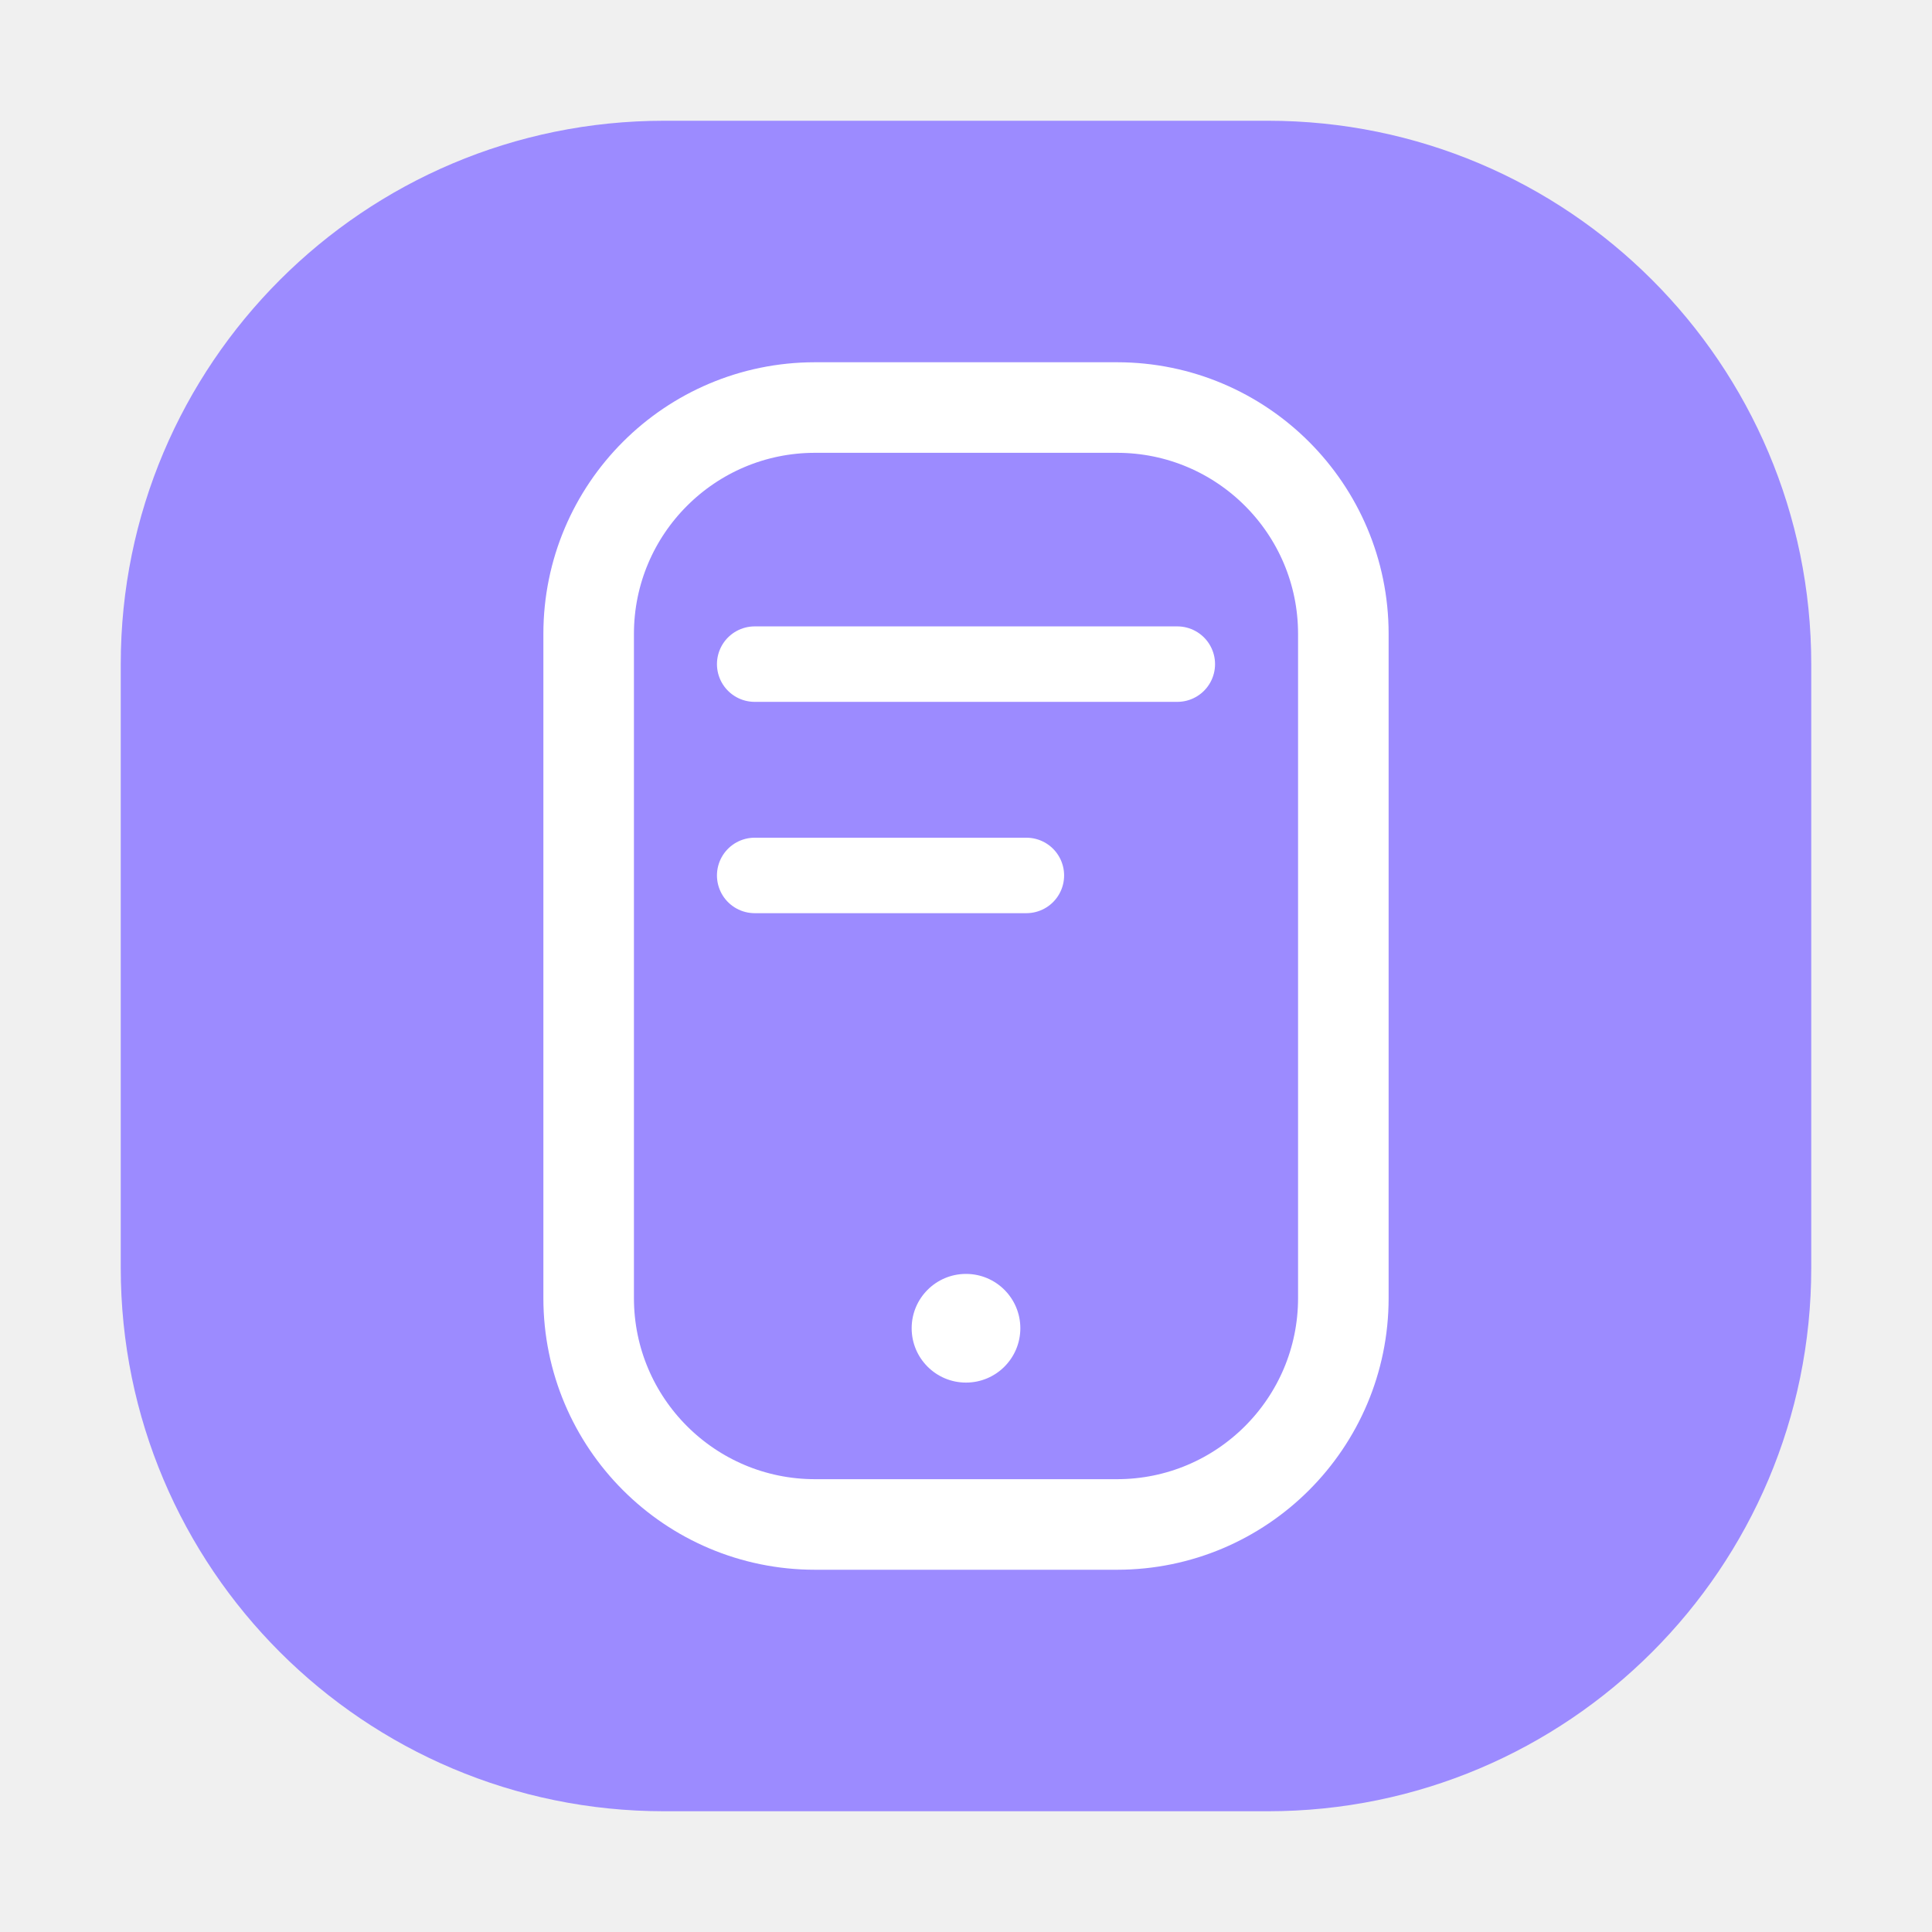
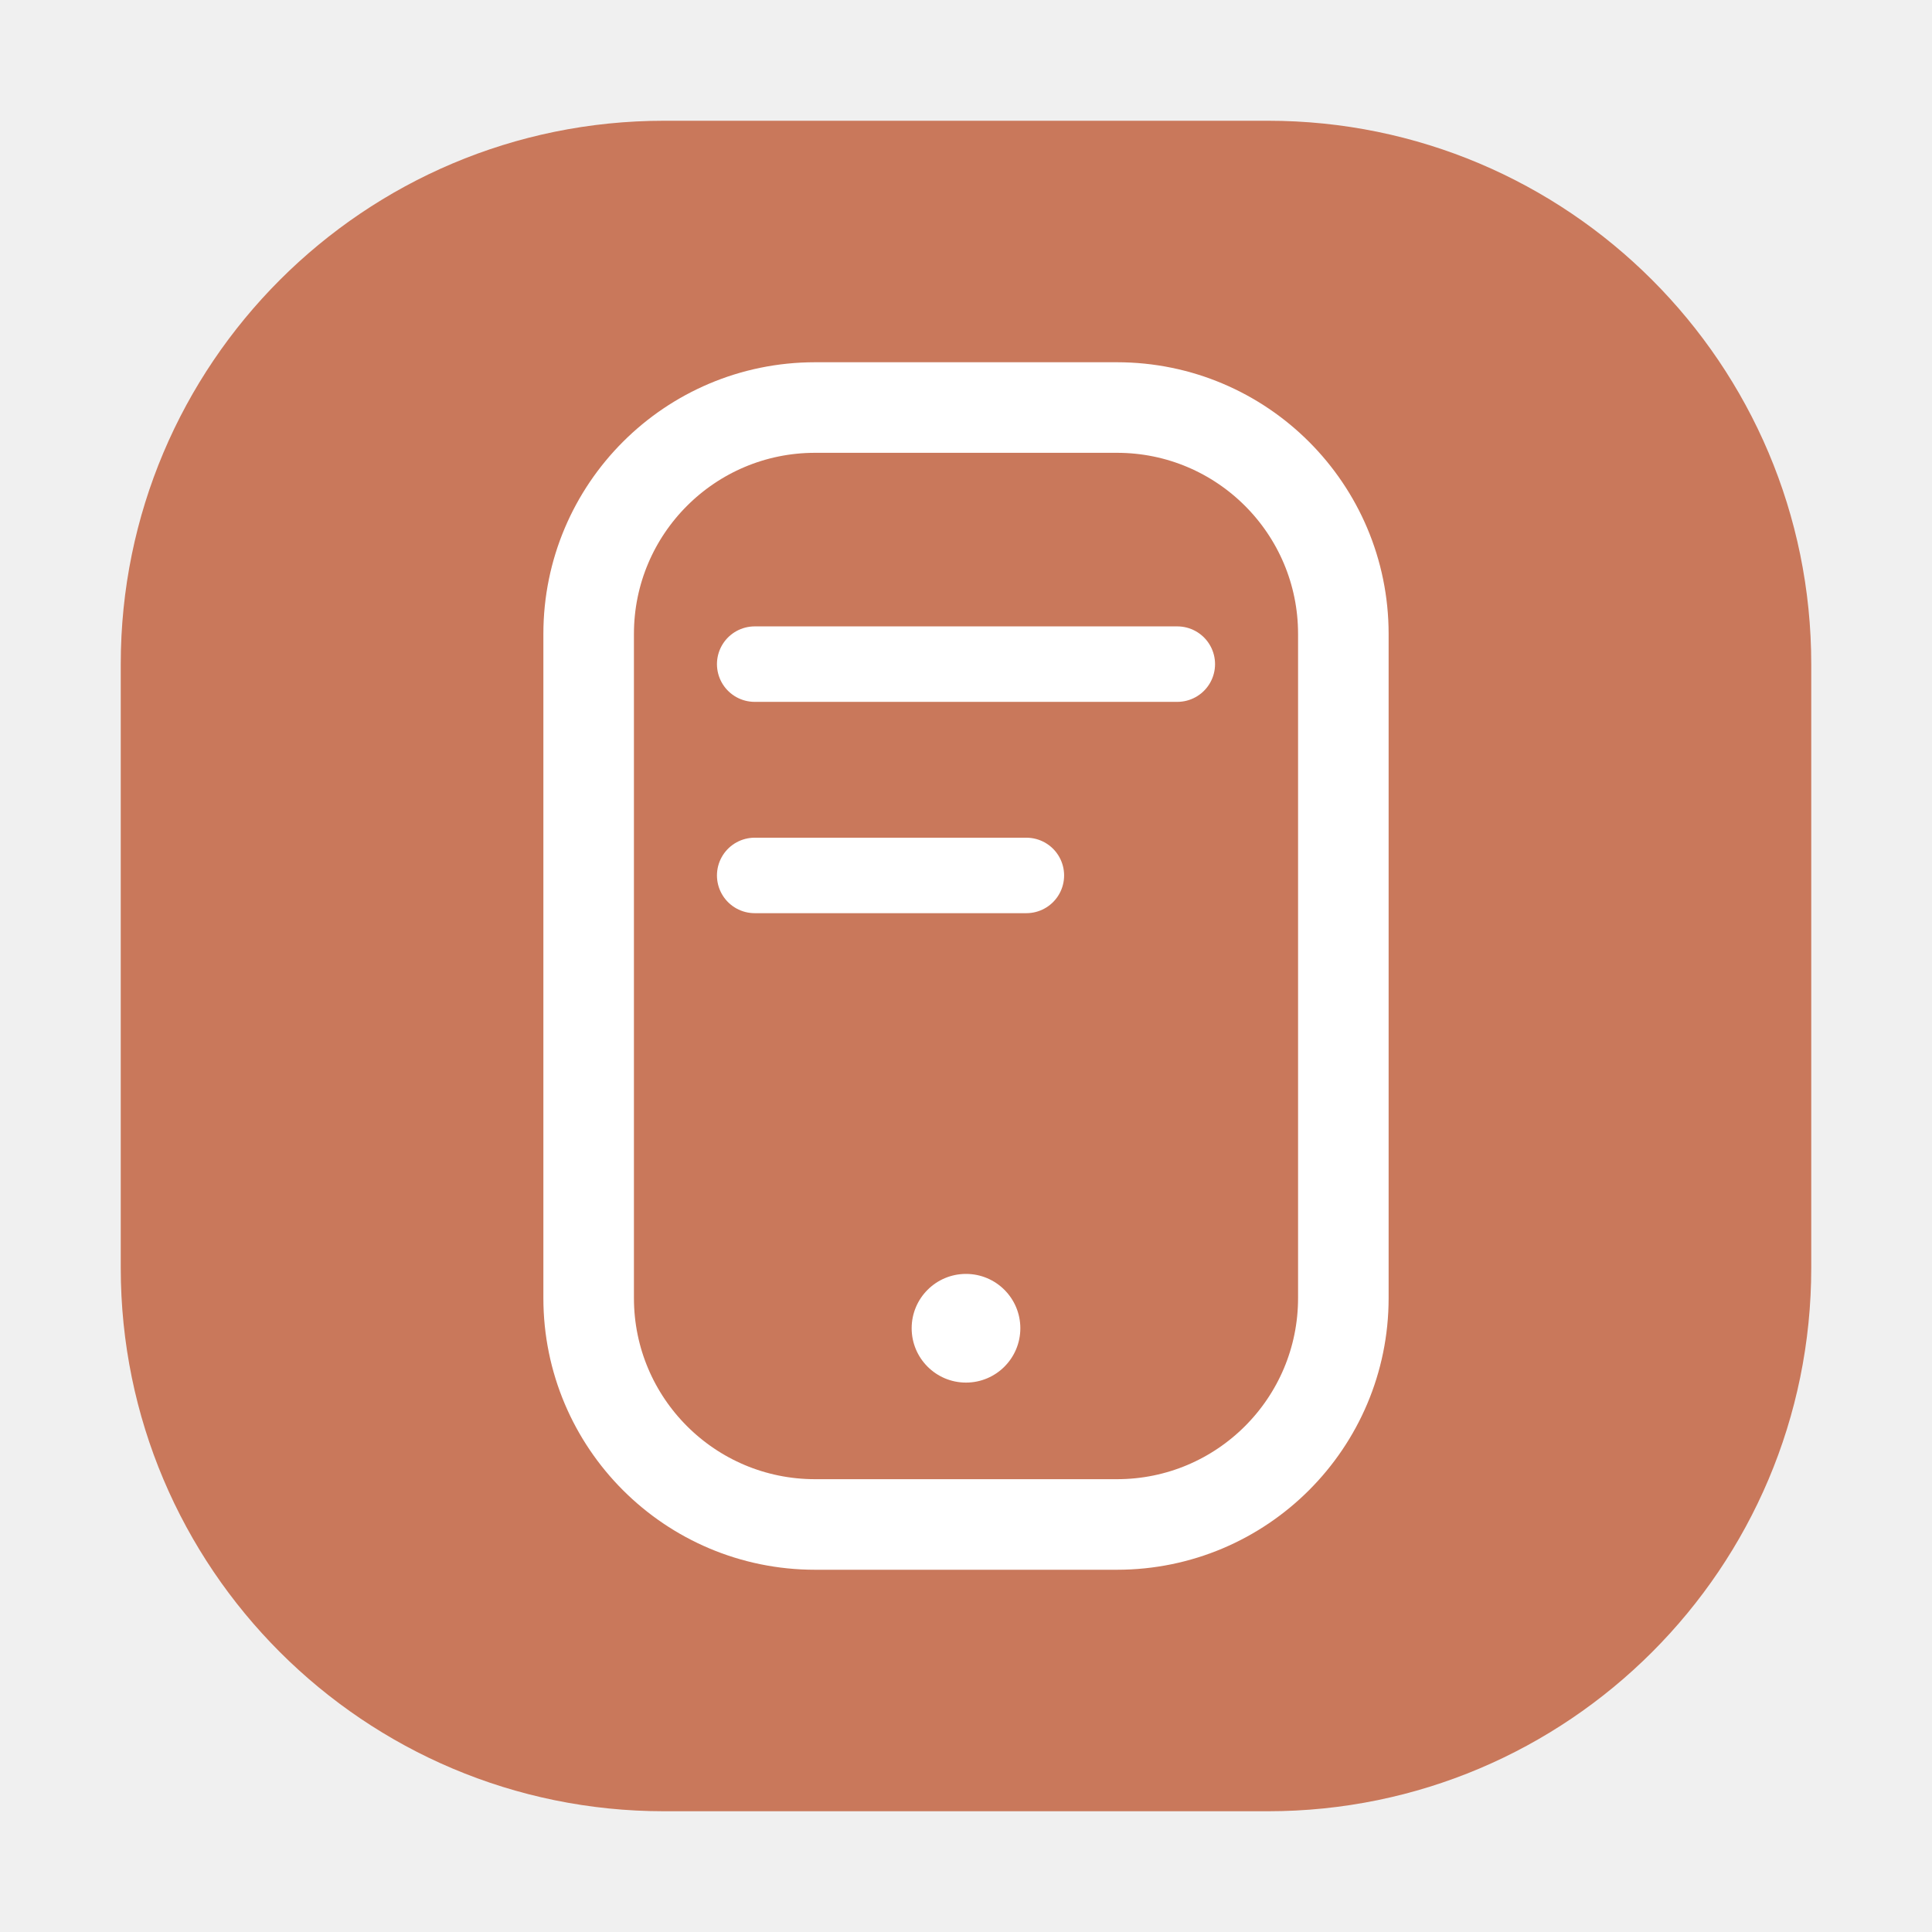
<svg xmlns="http://www.w3.org/2000/svg" width="64" height="64" viewBox="0 0 64 64" fill="none">
  <defs>
    <linearGradient id="g" x1="8" y1="6" x2="57" y2="60">
-       <stop stop-color="#9C8BFF" />
-       <stop offset="1" stop-color="#5C78F6" />
+       <stop stop-color="#C9785B" />
+       <stop offset="1" stop-color="#A8563F" />
    </linearGradient>
  </defs>
  <rect x="4" y="4" width="56" height="56" rx="18" fill="url(#g)" />
  <rect x="19.5" y="13.5" width="25" height="37" rx="7.5" stroke="white" stroke-width="3" />
  <path d="M25 22H39M25 29H34" stroke="white" stroke-width="2.5" stroke-linecap="round" />
  <circle cx="32" cy="44" r="1.8" fill="white" />
</svg>
